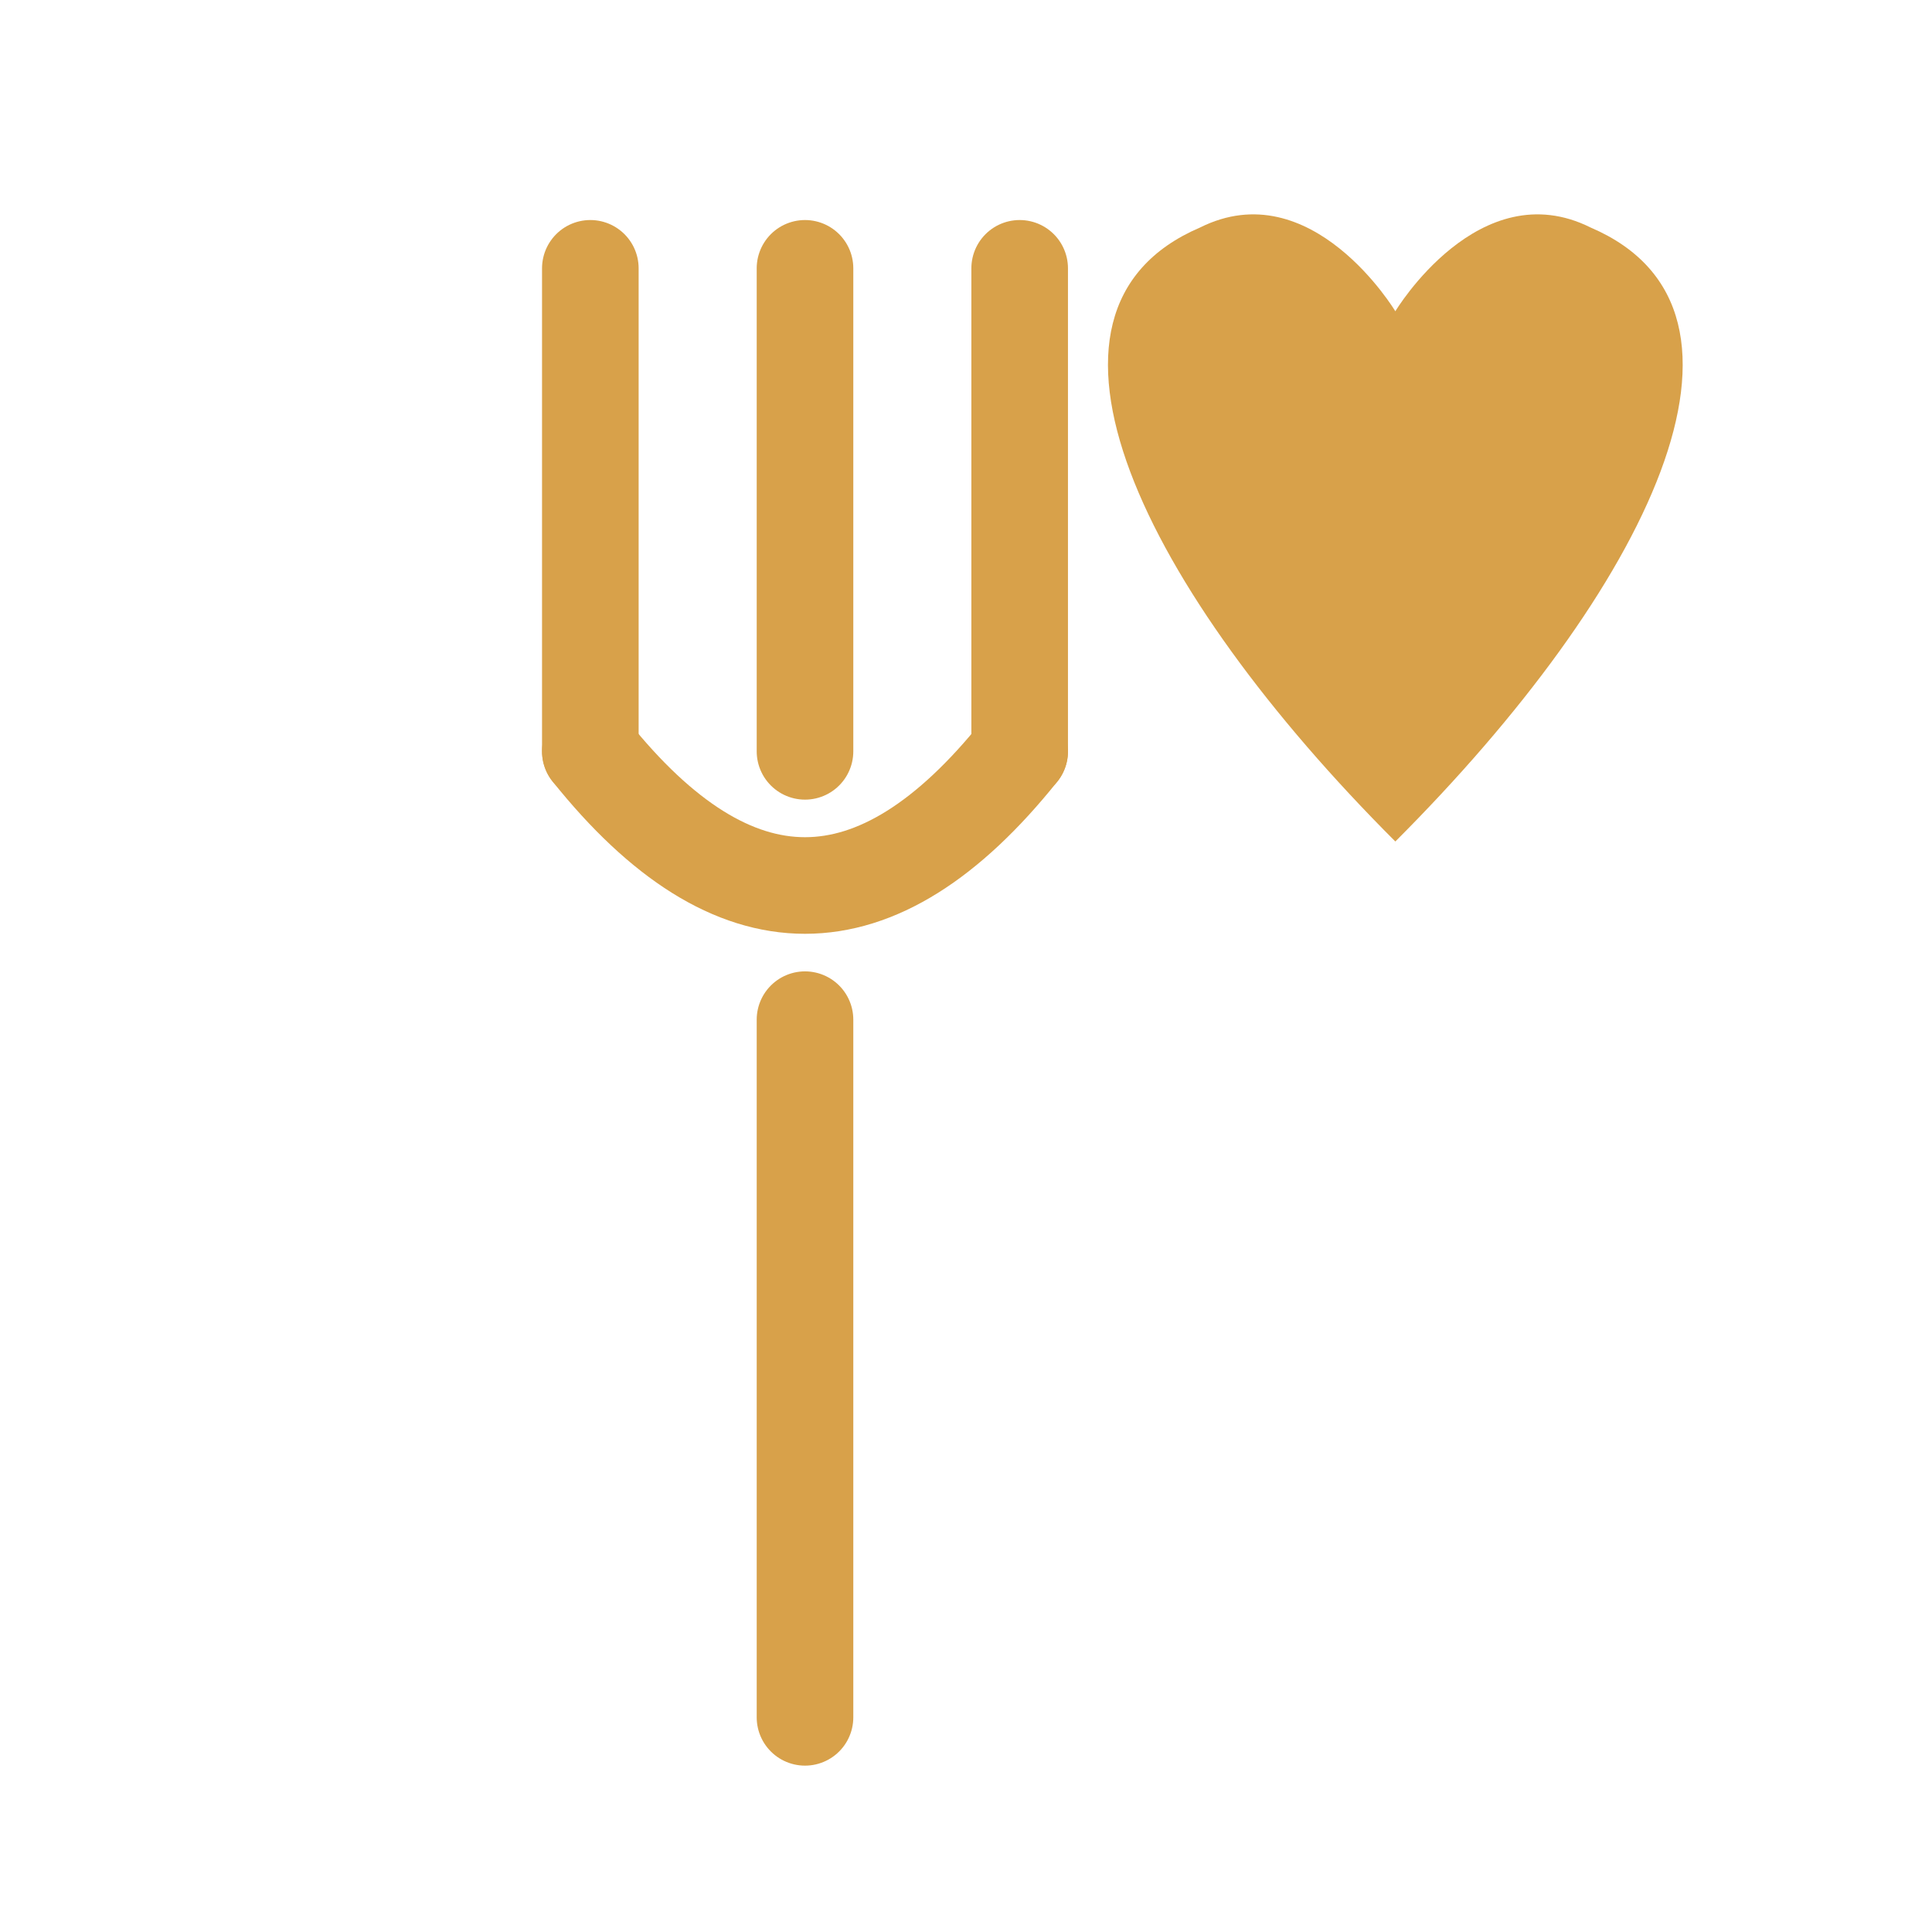
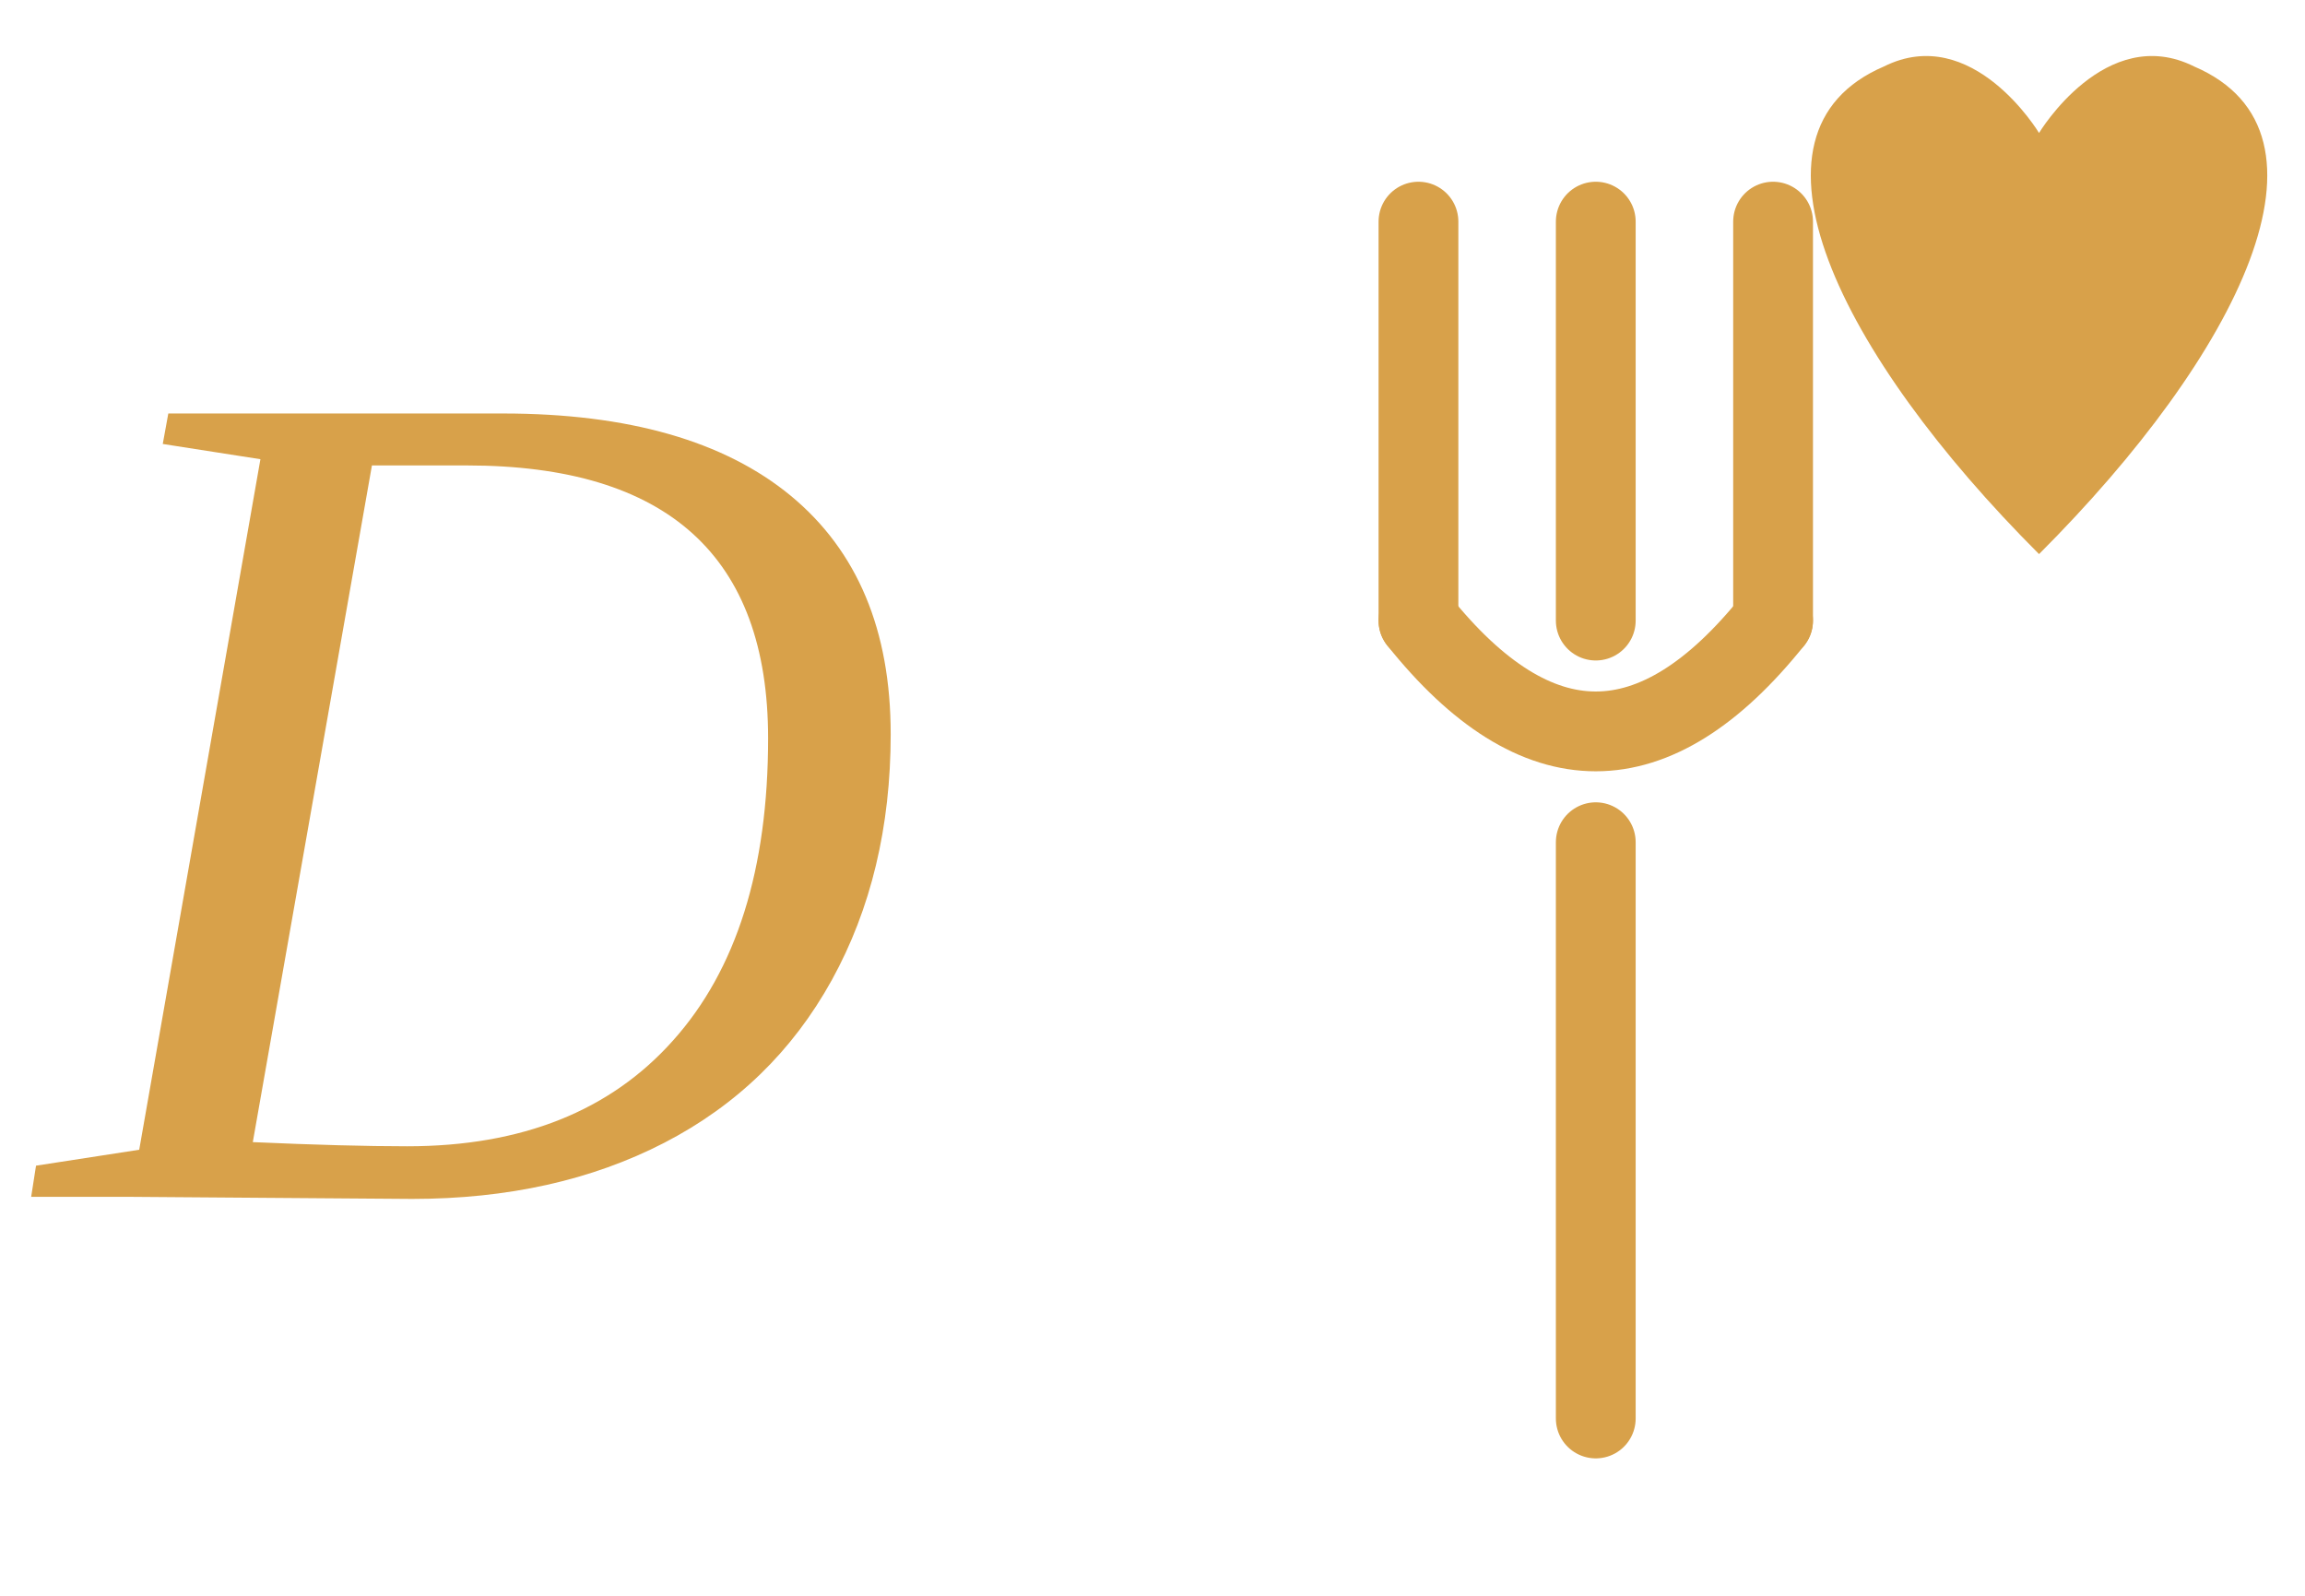
- <svg xmlns="http://www.w3.org/2000/svg" viewBox="0 0 36 36" width="36" height="36">
+ <svg xmlns="http://www.w3.org/2000/svg" viewBox="0 0 52 36" width="52" height="36">
  <g stroke="#D8A14A" stroke-width="1.8" fill="none" stroke-linecap="round" stroke-linejoin="round">
-     <g transform="translate(15,19)">
+     <text x="1" y="27" font-family="Georgia,'Times New Roman',serif" font-style="italic" font-size="27" fill="#D8A14A" stroke="none">D</text>
+     <g transform="translate(36,19)">
      <line x1="-4" y1="-14" x2="-4" y2="-5" />
      <line x1="0" y1="-14" x2="0" y2="-5" />
      <line x1="4" y1="-14" x2="4" y2="-5" />
      <path d="M-4,-5 Q0,0 4,-5" />
      <line x1="0" y1="0" x2="0" y2="13" />
    </g>
-     <g transform="translate(26,11) scale(0.52)">
+     <g transform="translate(46,8) scale(0.50)">
      <path d="M0,9 C-9,0 -14,-10 -7,-13 C-3,-15 0,-10 0,-10 C0,-10 3,-15 7,-13 C14,-10 9,0 0,9 Z" fill="#D8A14A" stroke="none" />
    </g>
  </g>
</svg>
